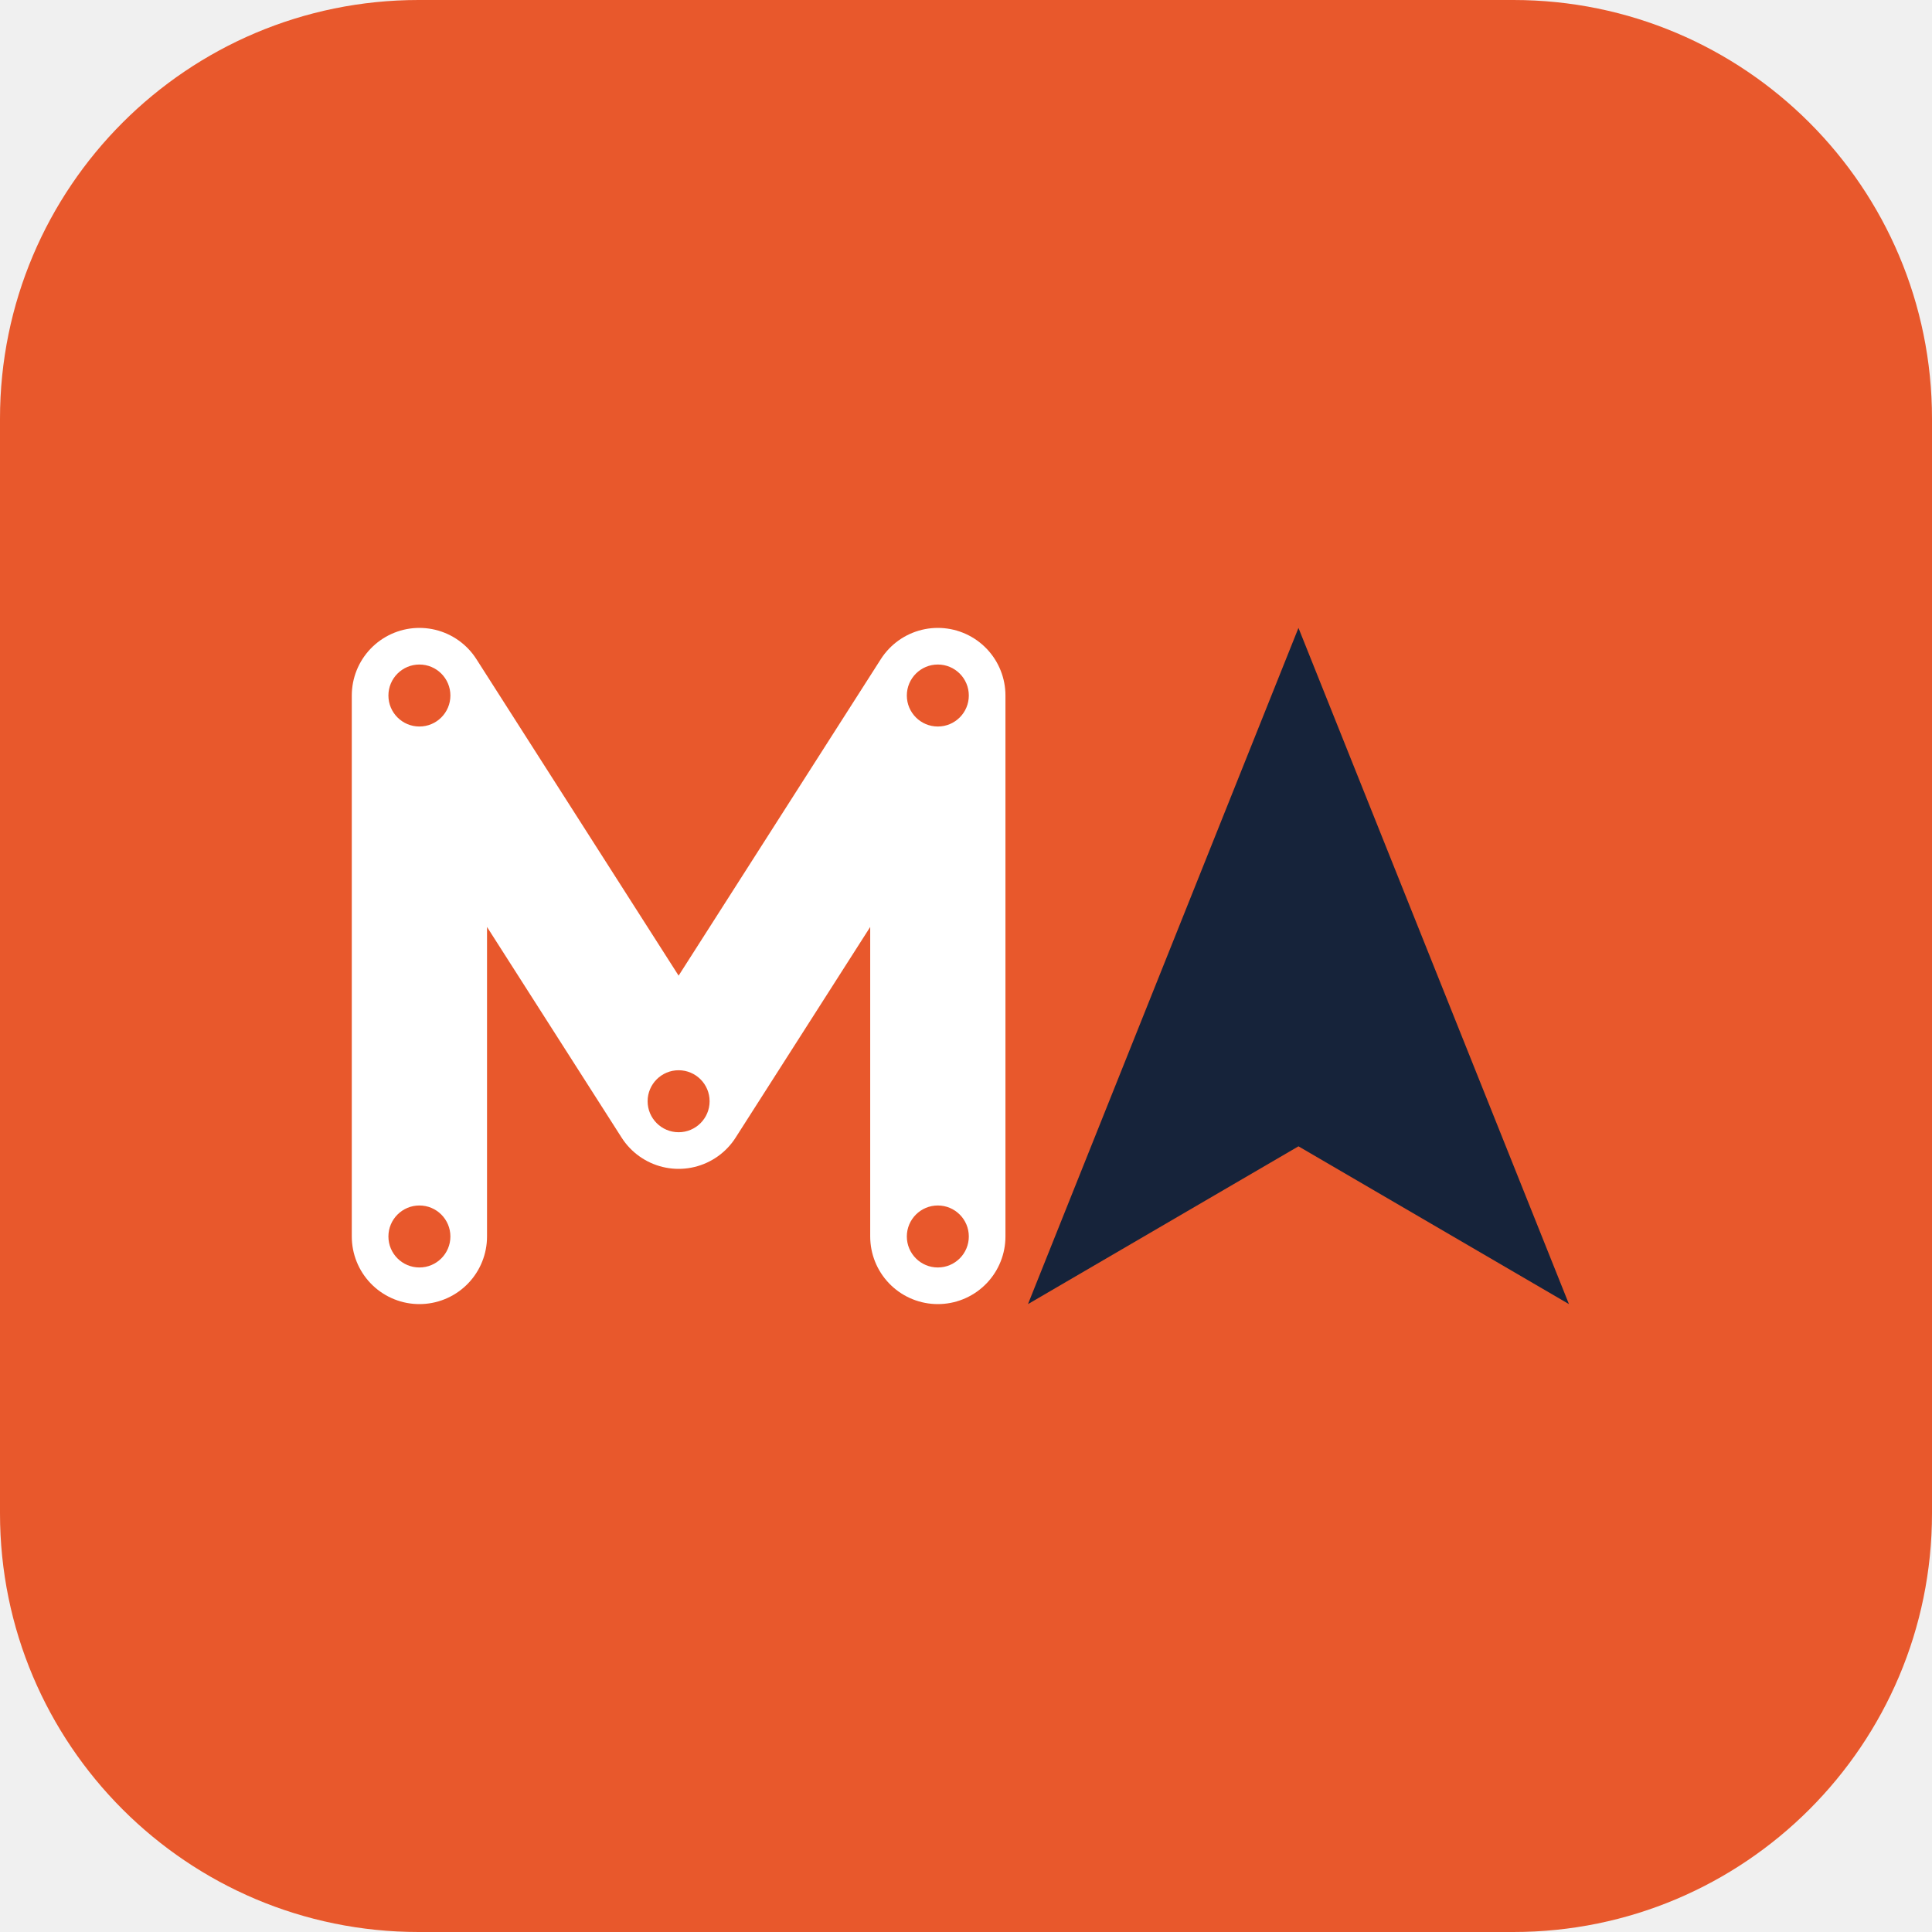
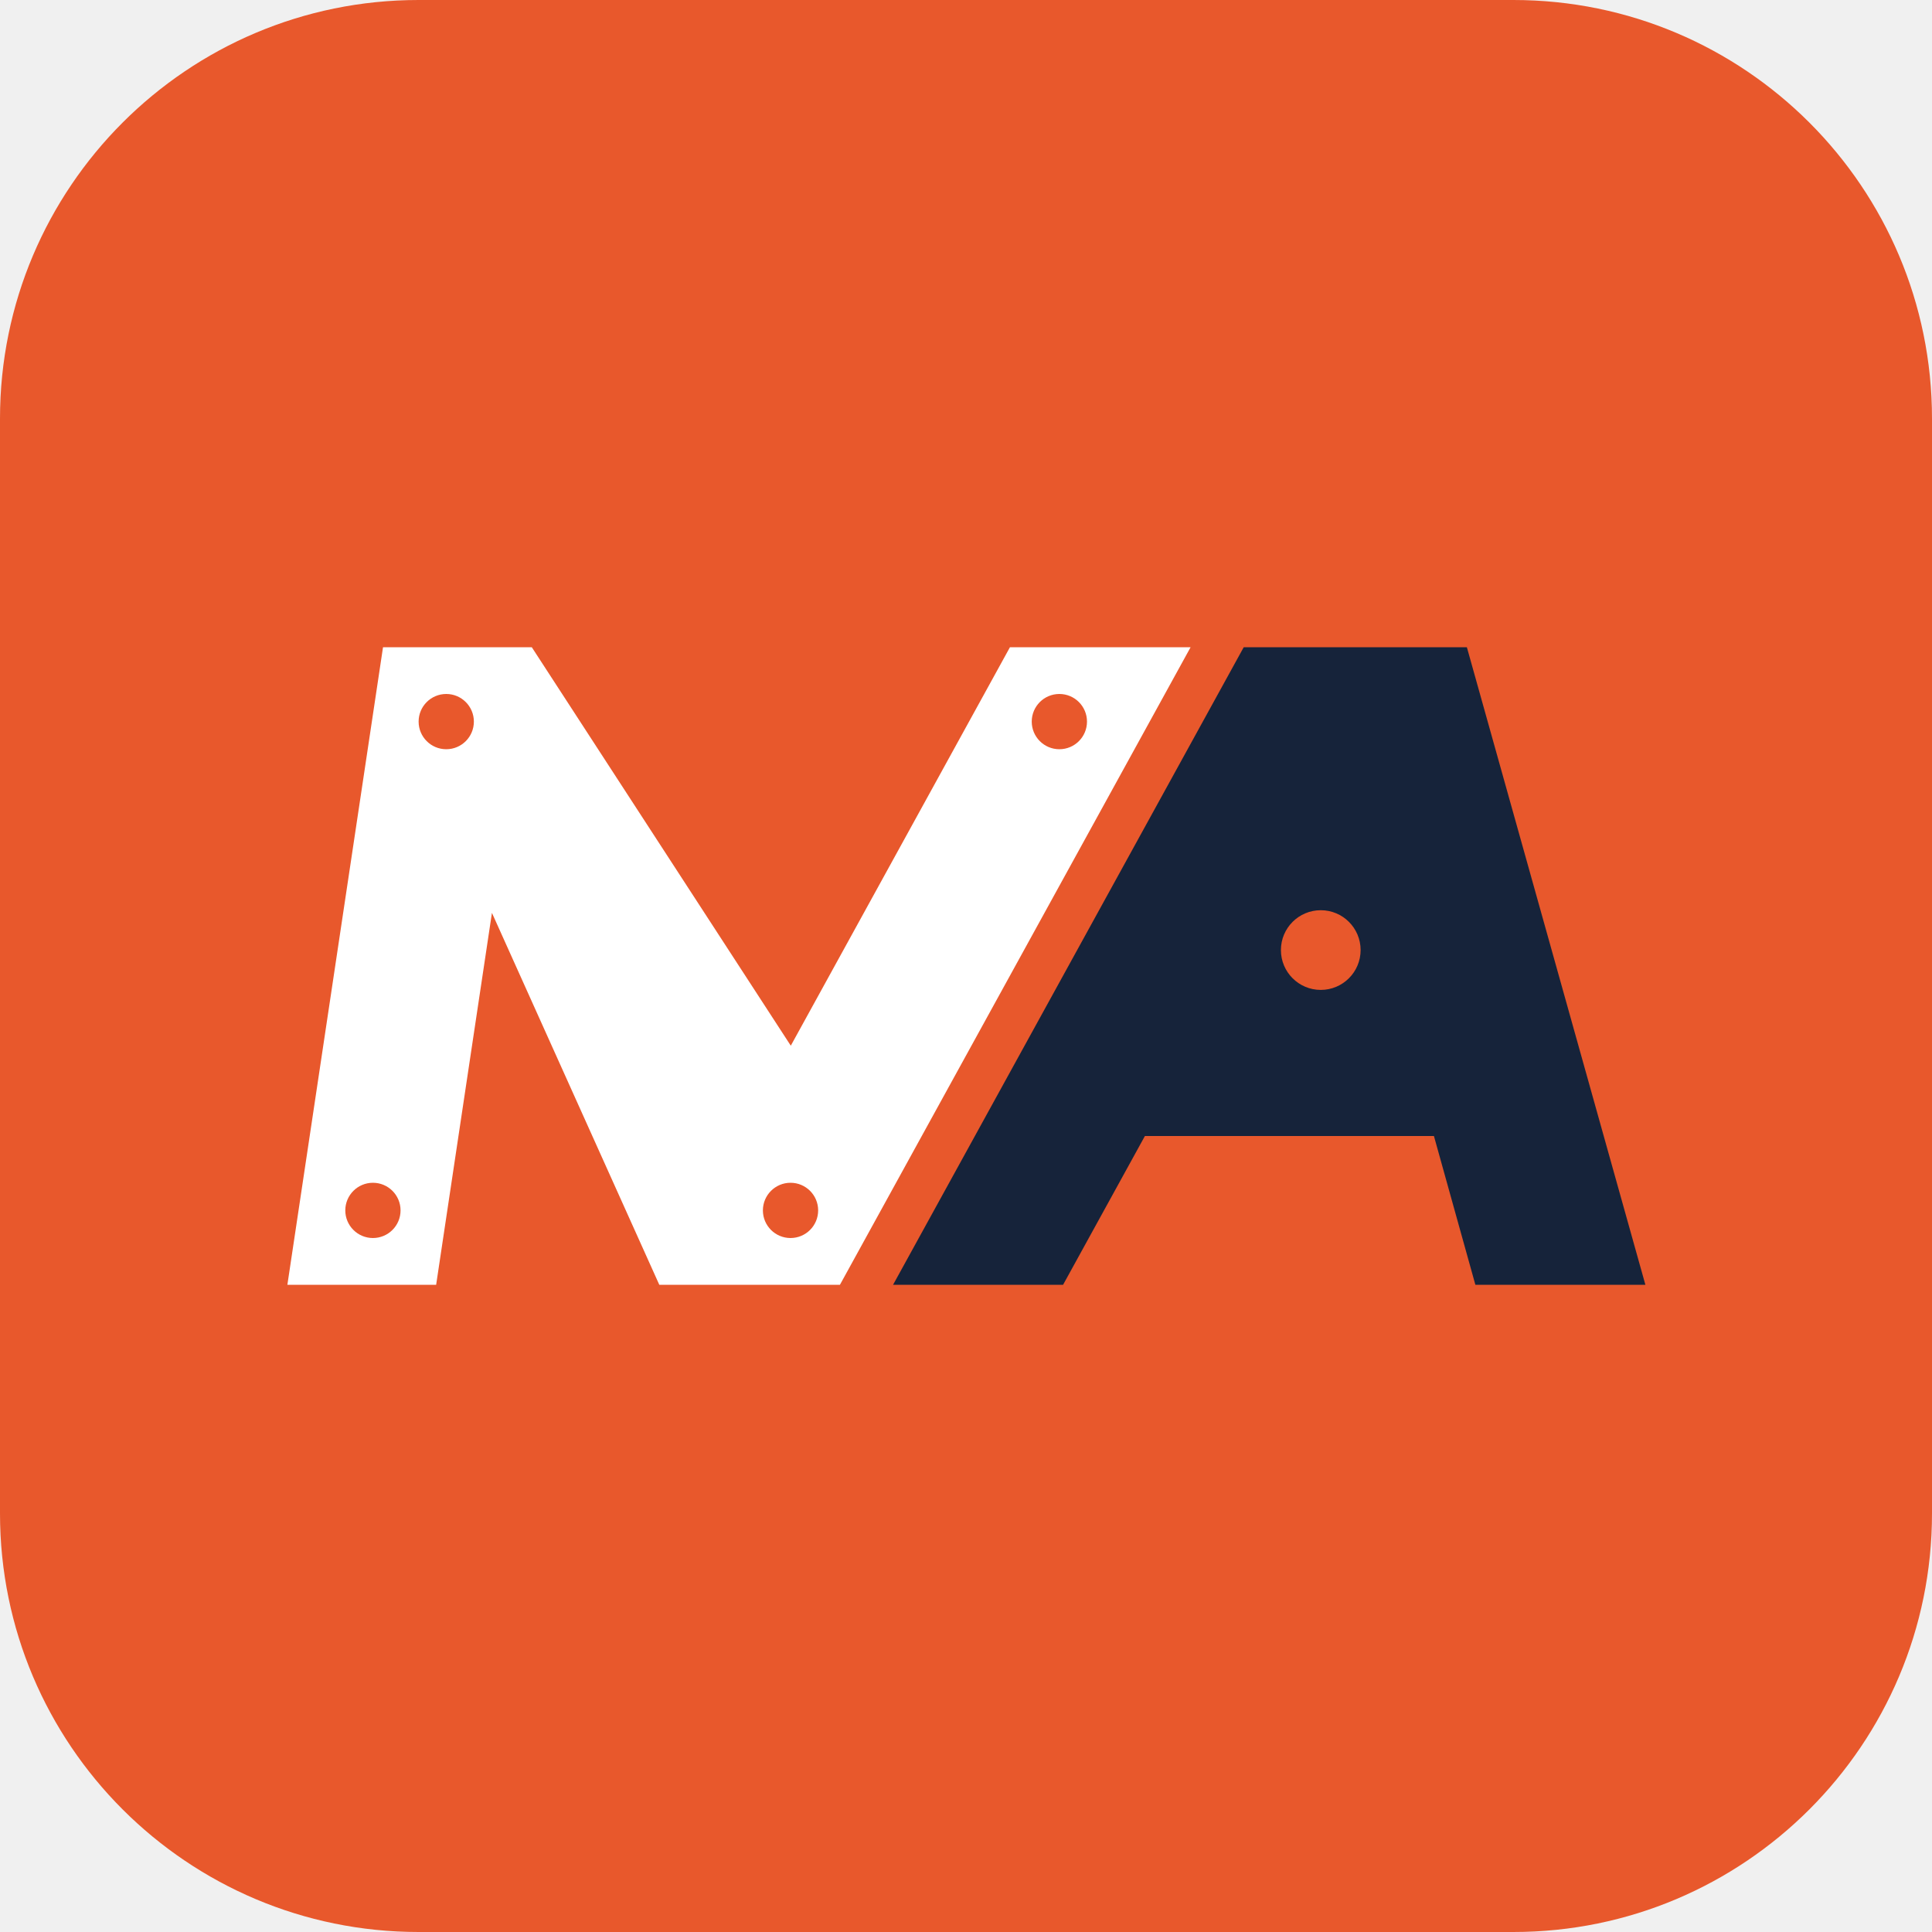
<svg xmlns="http://www.w3.org/2000/svg" viewBox="0 0 240 240" width="240" height="240" role="img" aria-label="MA monogram — Mohammed Almsitef">
  <rect width="240" height="240" rx="52" fill="#E8582C" />
-   <g transform="translate(40.9 78.0) scale(0.7)">
+   <g transform="translate(35.7 80.4) scale(0.66)">
    <defs>
-       <mask id="pivots" maskUnits="userSpaceOnUse" x="-10" y="-10" width="140" height="140">
-         <rect x="-10" y="-10" width="140" height="140" fill="#fff" />
-         <circle cx="16" cy="108" r="5.5" fill="#000" />
-         <circle cx="16" cy="12" r="5.5" fill="#000" />
-         <circle cx="62" cy="84" r="5.5" fill="#000" />
-         <circle cx="108" cy="12" r="5.5" fill="#000" />
-         <circle cx="108" cy="108" r="5.5" fill="#000" />
+       <mask id="detail" maskUnits="userSpaceOnUse" x="-10" y="-10" width="280" height="140">
+         <rect x="-10" y="-10" width="280" height="140" fill="#fff" />
+         <circle cx="16.1" cy="106" r="5.2" fill="#000" />
+         <circle cx="29.9" cy="14" r="5.2" fill="#000" />
+         <circle cx="94.7" cy="106" r="5.2" fill="#000" />
+         <circle cx="145.3" cy="14" r="5.2" fill="#000" />
+         <circle cx="194.5" cy="57" r="7.5" fill="#000" />
      </mask>
    </defs>
-     <path d="M16 108 L16 12 L62 84 L108 12 L108 108" fill="none" stroke="#FFFFFF" stroke-width="24" stroke-linejoin="round" stroke-linecap="round" mask="url(#pivots)" />
-     <path d="M124 120 L172 0 L220 120 L172 92 Z" fill="#16233A" />
+     <g mask="url(#detail)">
+       <path d="M0 120 L18 0 L46 0 L28 120 Z M38.5 50 L46 0 L94.75 75 L70 120 Z M70 120 L136 0 L170 0 L104 120 Z" fill="#FFFFFF" />
+       <path d="M114 120 L180 0 L222 0 L255.6 120 Z M146 120 L161.4 92 L215.8 92 L223.6 120 Z" fill="#16233A" fill-rule="evenodd" />
+     </g>
  </g>
</svg>
